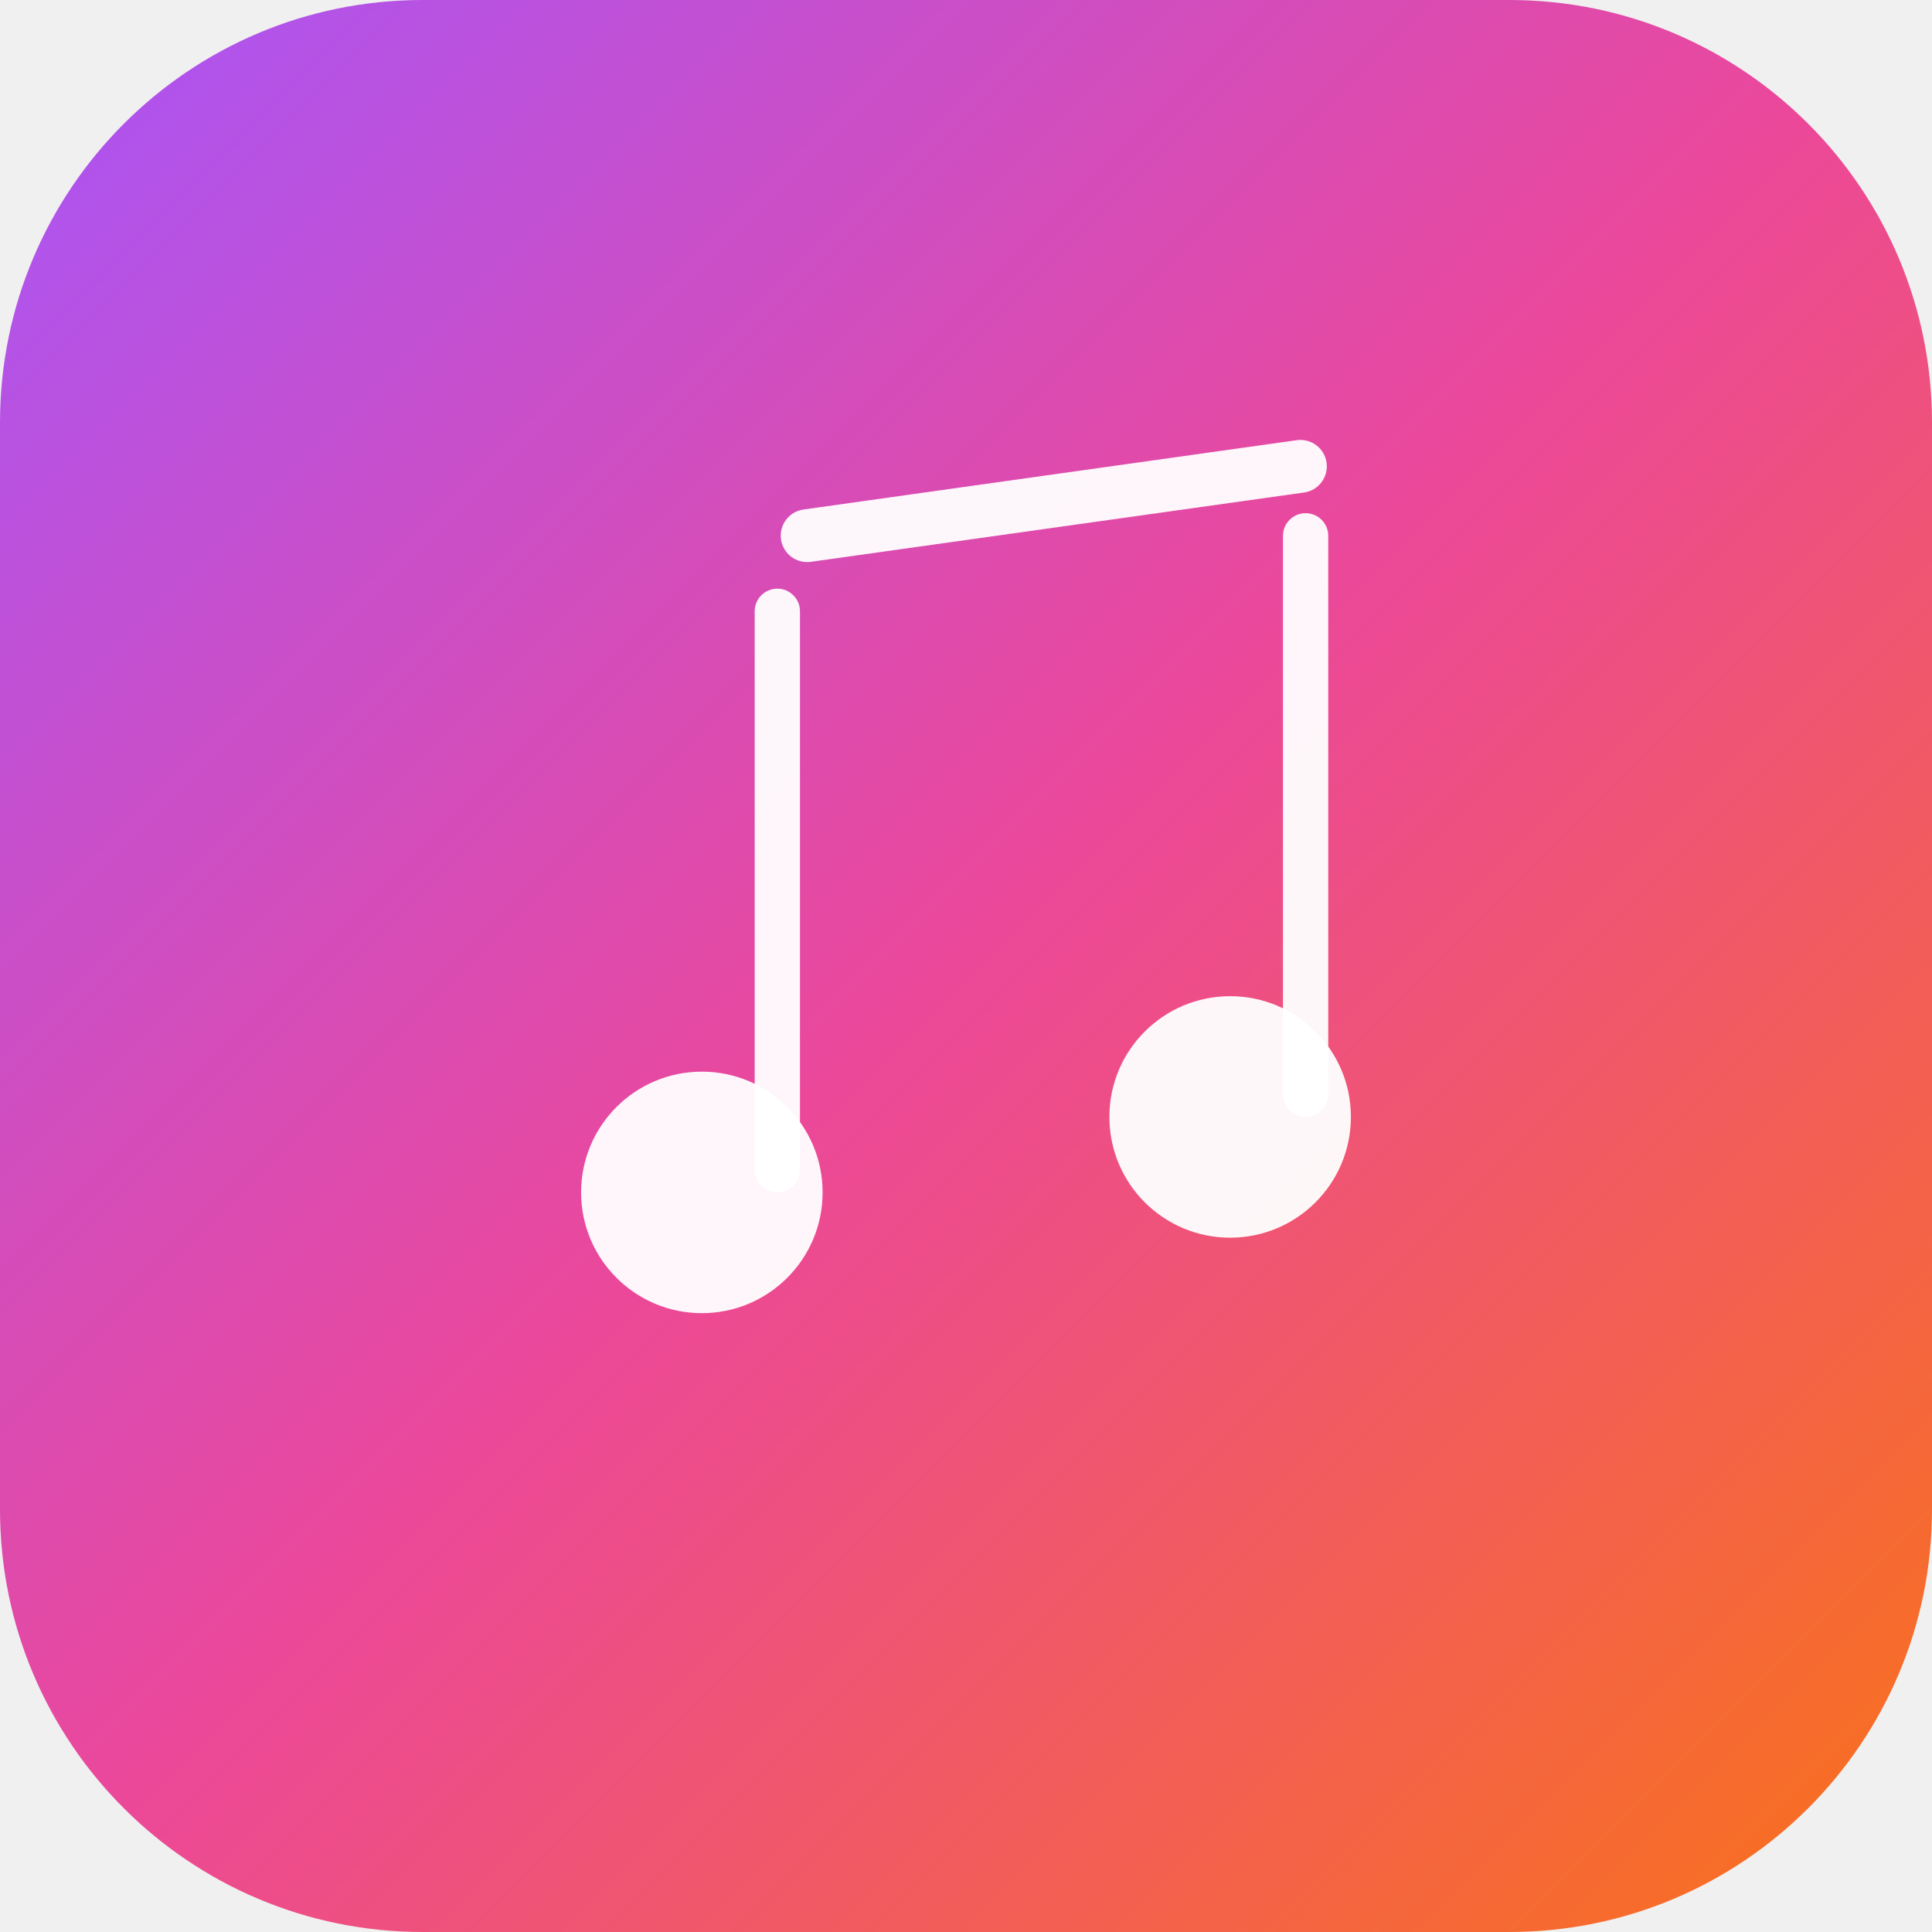
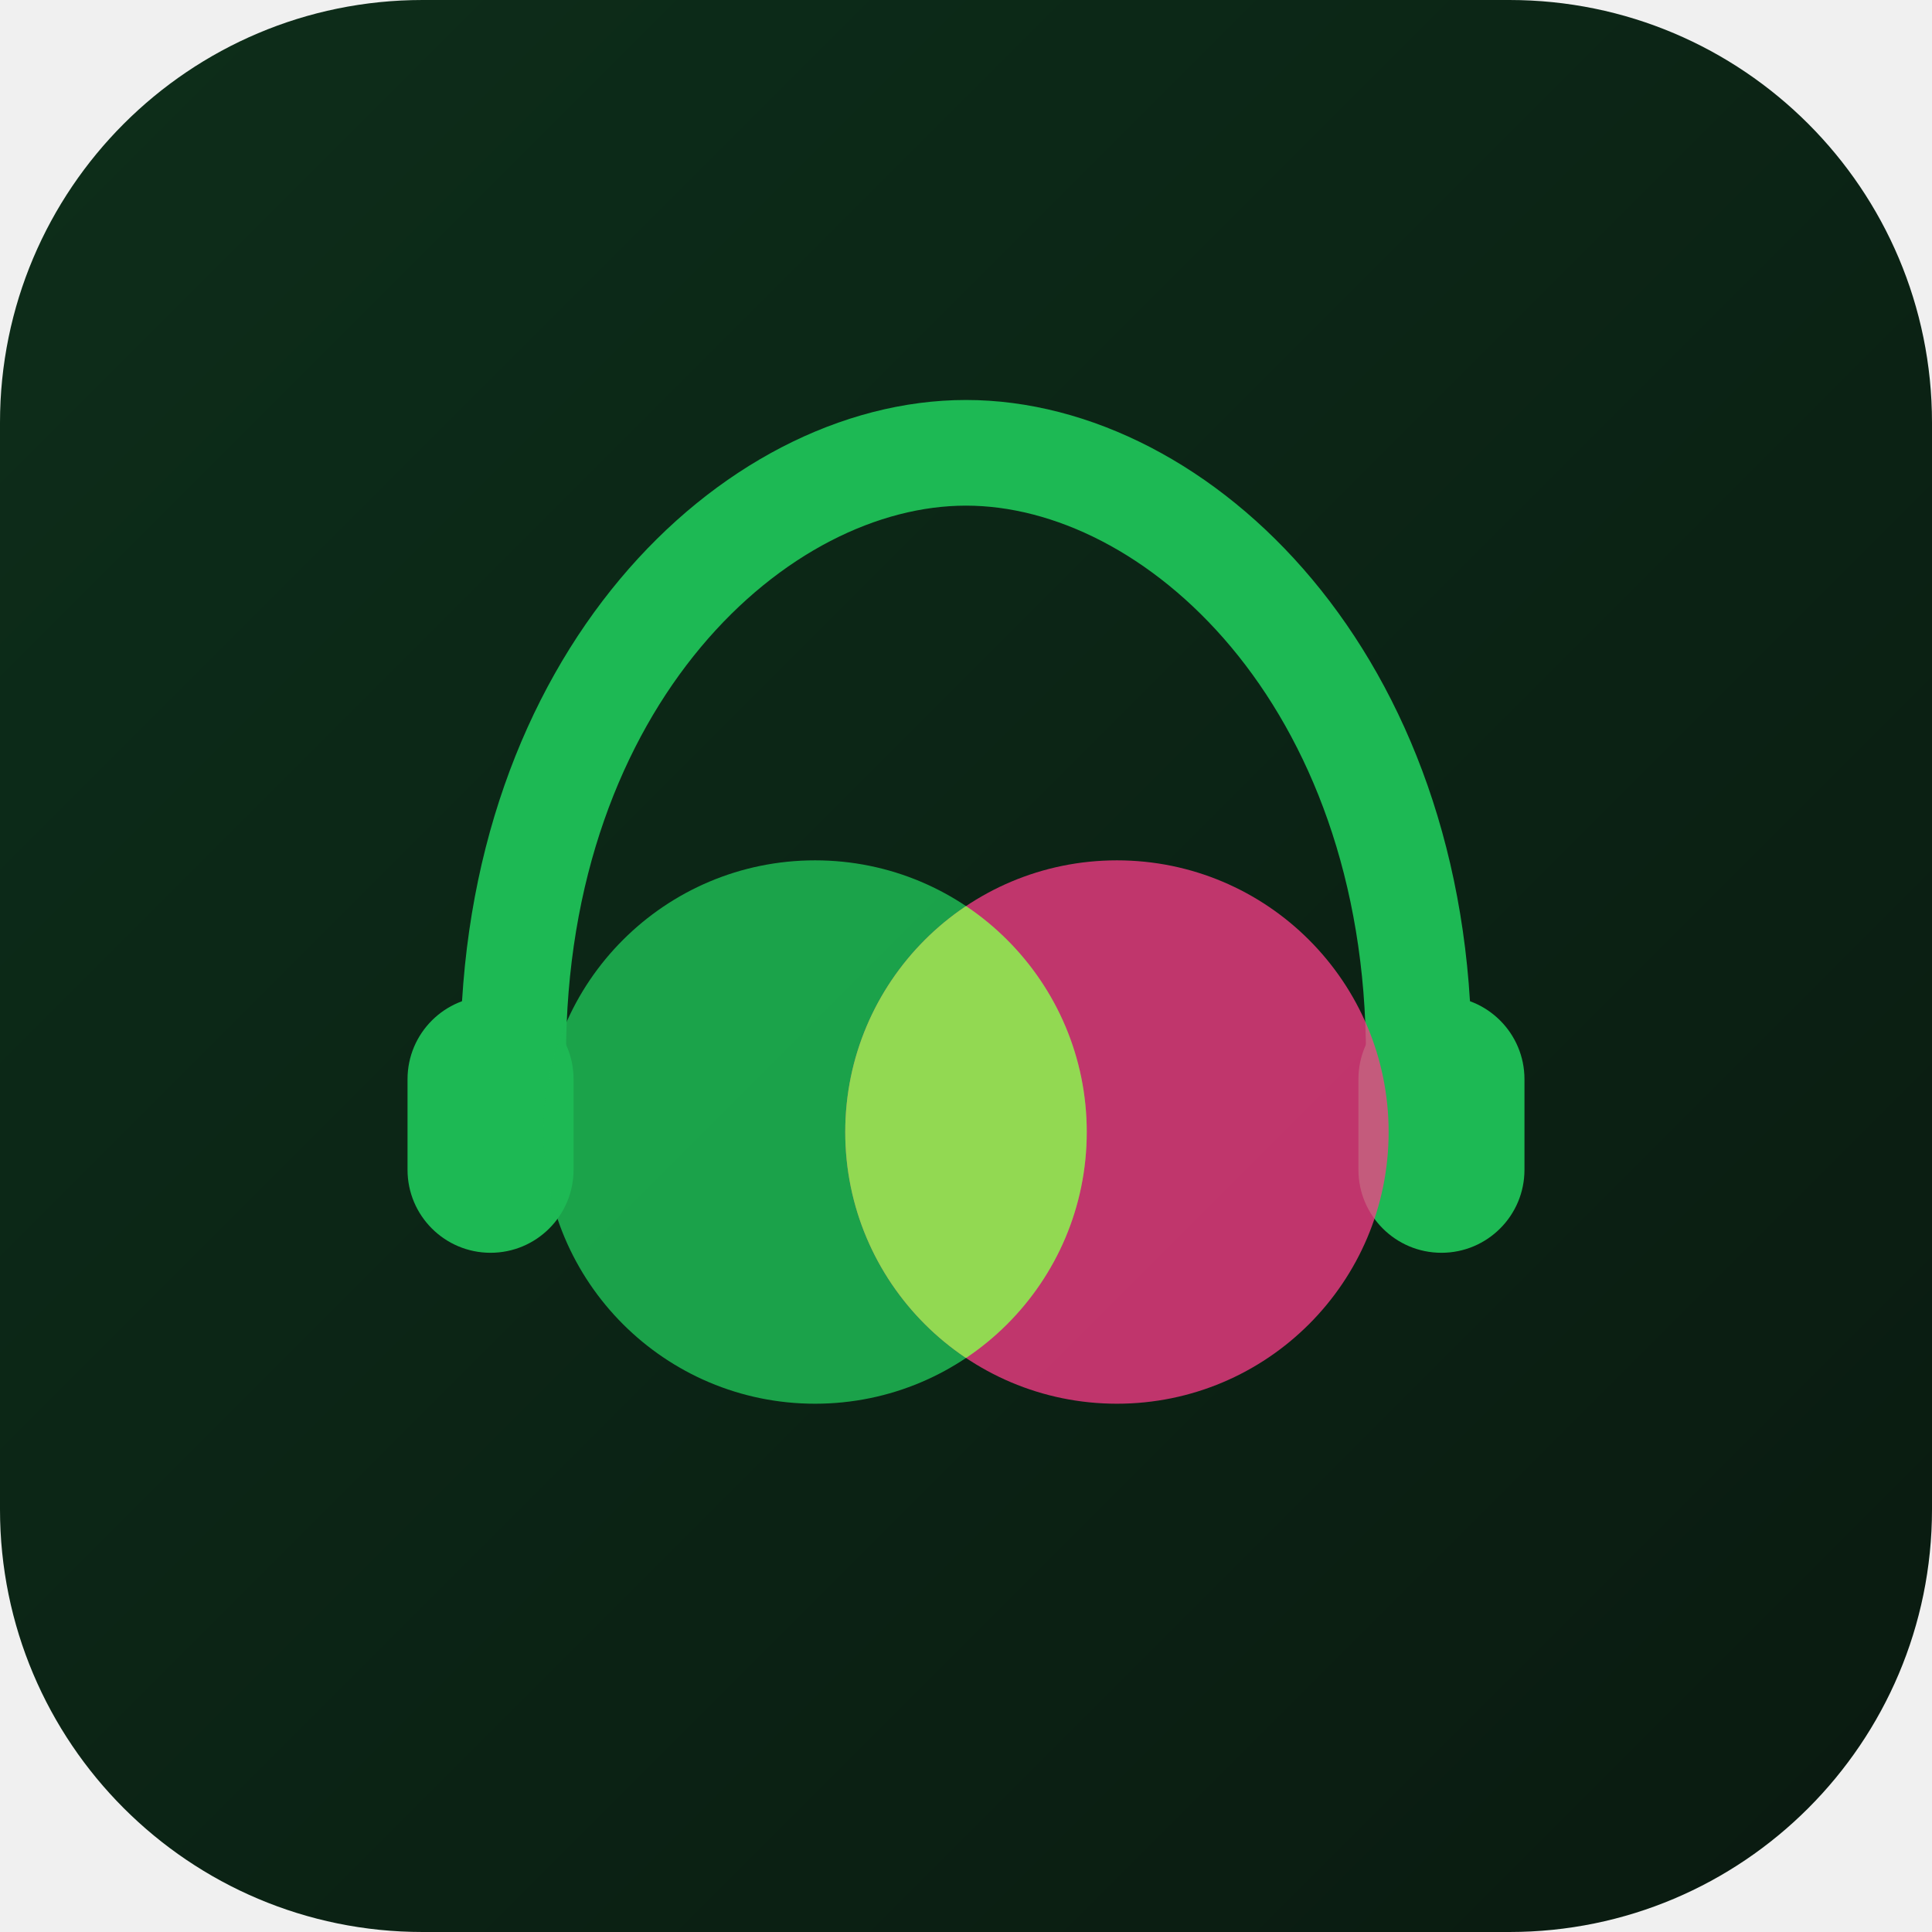
<svg xmlns="http://www.w3.org/2000/svg" width="512" height="512" viewBox="0 0 512 512" fill="none">
  <defs>
    <linearGradient id="bg" x1="0" y1="0" x2="512" y2="512" gradientUnits="userSpaceOnUse">
-       <stop offset="0%" stop-color="#a855f7" />
-       <stop offset="50%" stop-color="#ec4899" />
-       <stop offset="100%" stop-color="#f97316" />
+       <stop offset="0%" stop-color="#0d2e1a" />
+       <stop offset="100%" stop-color="#0a1a10" />
    </linearGradient>
  </defs>
  <rect width="512" height="512" rx="112" fill="url(#bg)" />
-   <g transform="translate(256,256)">
-     <circle cx="-70" cy="60" r="32" fill="white" opacity="0.95" />
-     <rect x="-56" y="-100" width="12" height="160" rx="6" fill="white" opacity="0.95" />
-     <circle cx="70" cy="40" r="32" fill="white" opacity="0.95" />
-     <rect x="84" y="-120" width="12" height="160" rx="6" fill="white" opacity="0.95" />
-     <rect x="-50" y="-120" width="146" height="14" rx="7" fill="white" opacity="0.95" transform="rotate(-8, -50, -120)" />
-   </g>
+   <path d="M136 280 C136 180, 200 120, 256 120 C312 120, 376 180, 376 280" stroke="#1DB954" stroke-width="28" stroke-linecap="round" fill="none" />
+   <rect x="108" y="264" width="44" height="68" rx="22" fill="#1DB954" />
+   <rect x="360" y="264" width="44" height="68" rx="22" fill="#1DB954" />
+   <circle cx="216" cy="300" r="72" fill="#1DB954" opacity="0.85" />
+   <circle cx="296" cy="300" r="72" fill="#fc3c8a" opacity="0.75" />
+   <clipPath id="leftClip">
+     <circle cx="216" cy="300" r="72" />
+   </clipPath>
+   <circle cx="296" cy="300" r="72" fill="#8de84e" opacity="0.9" clip-path="url(#leftClip)" />
</svg>
